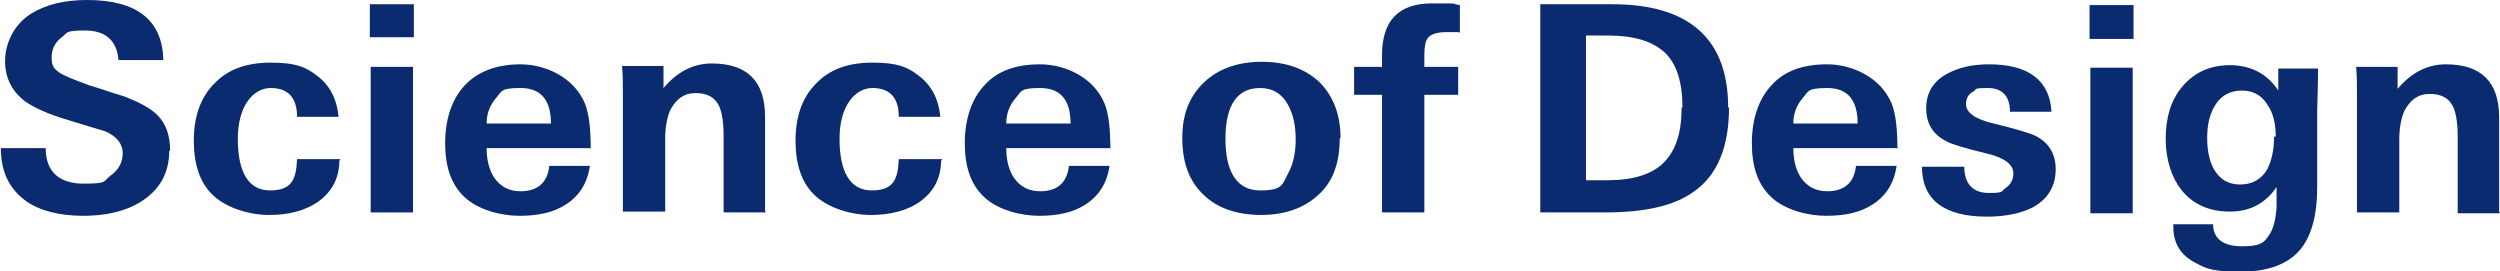
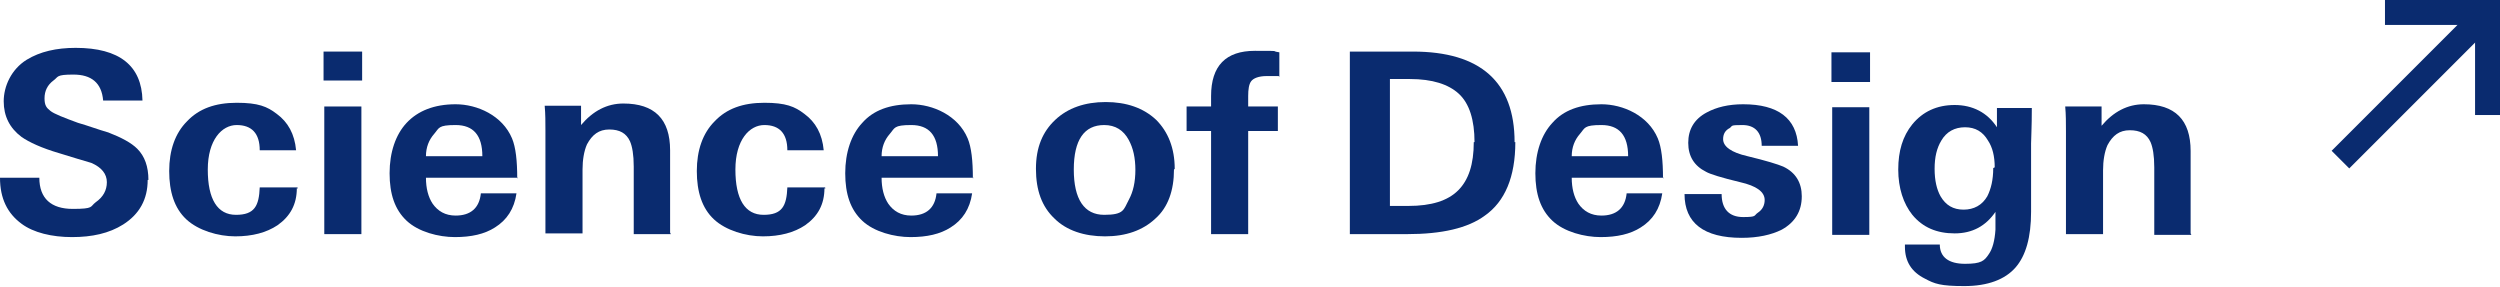
- <svg xmlns="http://www.w3.org/2000/svg" id="_图层_1" version="1.1" viewBox="0 0 295.4 32">
+ <svg xmlns="http://www.w3.org/2000/svg" id="_图层_1" data-name=" 图层 1" viewBox="0 0 336.89 38.55">
  <defs>
    <style>
-       .st0 {
+       .cls-1 {
        fill: #0a2b6f;
      }
    </style>
  </defs>
-   <path class="st0" d="M20,17.8c0,2.6-1.1,4.6-3.3,6-1.9,1.2-4.2,1.7-6.9,1.7s-5.2-.6-6.8-1.8c-1.9-1.4-2.9-3.4-2.9-6.2h5.3c0,2.8,1.6,4.2,4.5,4.2s2.3-.3,3.1-.9c1-.7,1.5-1.6,1.5-2.7s-.7-2-2.1-2.6c-1-.3-2.4-.7-4.3-1.3-2.4-.7-4.1-1.5-5.1-2.2-1.6-1.2-2.4-2.8-2.4-4.8S1.6,2.9,3.7,1.6c1.8-1.1,4-1.6,6.6-1.6,5.9,0,8.9,2.4,9,7.1h-5.3c-.2-2.4-1.6-3.5-4-3.5s-2,.3-2.7.8c-.8.6-1.2,1.4-1.2,2.4s.3,1.3.8,1.7c.5.4,1.8.9,3.7,1.6,1.4.4,2.7.9,4.1,1.3,1.8.7,3.1,1.4,3.9,2.2,1,1,1.5,2.4,1.5,4.2h0Z" />
-   <path class="st0" d="M40.1,18.9c0,2.2-.9,3.8-2.6,5-1.5,1-3.4,1.5-5.7,1.5s-5-.8-6.6-2.3c-1.6-1.5-2.3-3.7-2.3-6.5s.8-5.1,2.4-6.7c1.6-1.7,3.8-2.5,6.7-2.5s4.1.5,5.4,1.5c1.5,1.1,2.4,2.7,2.6,4.9h-4.9c0-2.3-1.1-3.4-3.1-3.4s-3.9,2-3.9,6,1.3,6.1,3.8,6.1,3.1-1.2,3.2-3.7h5.1v.2h0Z" />
-   <path class="st0" d="M48.9,4.4h-5.2V.5h5.2v4ZM48.8,25.1h-5V7.9h5v17.2Z" />
-   <path class="st0" d="M69.9,17.5h-12.4c0,1.4.3,2.6.9,3.5.7,1,1.7,1.6,3.1,1.6,2,0,3.2-1,3.4-3h4.8c-.3,2.1-1.3,3.6-2.9,4.6-1.4.9-3.2,1.3-5.4,1.3s-4.9-.7-6.5-2.2-2.3-3.6-2.3-6.4.8-5.2,2.3-6.8,3.7-2.5,6.6-2.5,6.3,1.5,7.6,4.6c.5,1.2.7,3,.7,5.4h0ZM65.1,14.6c0-2.8-1.2-4.2-3.6-4.2s-2.2.4-2.9,1.2c-.7.8-1.1,1.8-1.1,3h7.5Z" />
-   <path class="st0" d="M90.5,25.1h-5v-9.1c0-1.6-.2-2.7-.5-3.4-.5-1.1-1.4-1.6-2.8-1.6s-2.3.7-3,2c-.4.9-.6,2.1-.6,3.4v8.6h-5v-13.8c0-1.2,0-2.3-.1-3.4h4.9v2.6c1.6-1.9,3.5-2.9,5.7-2.9,4.2,0,6.3,2.1,6.3,6.3v11.1h0Z" />
-   <path class="st0" d="M111.2,18.9c0,2.2-.9,3.8-2.6,5-1.5,1-3.4,1.5-5.7,1.5s-5-.8-6.6-2.3-2.3-3.7-2.3-6.5.8-5.1,2.4-6.7c1.6-1.7,3.8-2.5,6.7-2.5s4.1.5,5.4,1.5c1.5,1.1,2.4,2.7,2.6,4.9h-4.9c0-2.3-1.1-3.4-3.1-3.4s-3.9,2-3.9,6,1.3,6.1,3.8,6.1,3.1-1.2,3.2-3.7h5.1v.2h0Z" />
-   <path class="st0" d="M131.3,17.5h-12.4c0,1.4.3,2.6.9,3.5.7,1,1.7,1.6,3.1,1.6,2,0,3.2-1,3.4-3h4.8c-.3,2.1-1.3,3.6-2.9,4.6-1.4.9-3.2,1.3-5.4,1.3s-4.9-.7-6.5-2.2-2.3-3.6-2.3-6.4.8-5.2,2.3-6.8c1.5-1.7,3.7-2.5,6.6-2.5s6.3,1.5,7.6,4.6c.5,1.2.7,3,.7,5.4h0ZM126.5,14.6c0-2.8-1.2-4.2-3.6-4.2s-2.2.4-2.9,1.2c-.7.8-1.1,1.8-1.1,3h7.5Z" />
-   <path class="st0" d="M158.3,16.4c0,2.8-.8,5.1-2.5,6.6-1.7,1.6-4,2.4-6.8,2.4s-5.2-.8-6.8-2.4c-1.7-1.6-2.5-3.8-2.5-6.7s.9-5,2.6-6.6c1.7-1.6,4-2.4,6.8-2.4s5.1.8,6.8,2.4c1.6,1.6,2.5,3.8,2.5,6.6h0ZM153.1,16.5c0-1.7-.3-3-.9-4.1-.7-1.3-1.8-2-3.3-2-2.7,0-4.1,2-4.1,6s1.4,6.1,4.1,6.1,2.6-.7,3.3-2c.6-1.1.9-2.4.9-4.1Z" />
-   <path class="st0" d="M172.4,3.8c-.6,0-1.1,0-1.6,0-1.1,0-1.8.3-2.1.7-.3.4-.4,1.1-.4,2v1.4h4v3.3h-4v13.9h-5v-13.9h-3.3v-3.3h3.3v-1.4c0-4.1,2-6.1,5.9-6.1s1.9,0,3.3.2v3.3h0Z" />
-   <path class="st0" d="M204.3,12.7c0,4.7-1.4,8-4.1,9.9-2.3,1.7-5.8,2.5-10.5,2.5h-7.7V.5h8.5c9.1,0,13.7,4.1,13.7,12.2h0ZM198.8,12.7c0-3-.7-5.2-2.1-6.5-1.4-1.3-3.6-2-6.6-2h-2.7v17.1h2.5c3.1,0,5.3-.7,6.7-2.1,1.4-1.4,2.1-3.5,2.1-6.5h0Z" />
-   <path class="st0" d="M224.3,17.5h-12.4c0,1.4.3,2.6.9,3.5.7,1,1.7,1.6,3.1,1.6,2,0,3.2-1,3.4-3h4.8c-.3,2.1-1.3,3.6-2.9,4.6-1.4.9-3.2,1.3-5.4,1.3s-4.9-.7-6.5-2.2-2.3-3.6-2.3-6.4.8-5.2,2.3-6.8c1.5-1.7,3.7-2.5,6.6-2.5s6.3,1.5,7.6,4.6c.5,1.2.7,3,.7,5.4h0ZM219.5,14.6c0-2.8-1.2-4.2-3.6-4.2s-2.2.4-2.9,1.2c-.7.8-1.1,1.8-1.1,3h7.5Z" />
-   <path class="st0" d="M242.9,20c0,2-.9,3.5-2.7,4.5-1.4.7-3.2,1.1-5.4,1.1-5.1,0-7.7-2-7.7-5.9h5c0,2,1,3.1,2.9,3.1s1.4-.2,2-.6c.6-.4.9-1,.9-1.7,0-1.1-1.1-1.9-3.3-2.4-2.5-.6-4.1-1.1-4.6-1.4-1.6-.8-2.4-2.1-2.4-3.9s.8-3.2,2.5-4.1c1.3-.7,2.9-1.1,4.9-1.1,4.7,0,7.2,1.9,7.4,5.6h-4.9c0-1.8-.9-2.8-2.6-2.8s-1.3.1-1.7.4c-.6.3-.9.8-.9,1.5,0,1,1.1,1.8,3.3,2.3,2.5.6,4.1,1.1,4.8,1.4,1.7.8,2.5,2.2,2.5,4h0Z" />
-   <path class="st0" d="M252.1,4.6h-5.2V.6h5.2v4ZM252,25.2h-5V8h5v17.2Z" />
-   <path class="st0" d="M273.9,8.1c0,2.6-.1,4.2-.1,4.8v9.2c0,3.4-.7,5.9-2.1,7.5-1.4,1.6-3.7,2.5-6.9,2.5s-4-.3-5.3-1c-1.8-.9-2.7-2.3-2.7-4.3v-.3h4.7c0,1.7,1.2,2.6,3.4,2.6s2.6-.4,3.2-1.3c.5-.7.8-1.8.9-3.3v-2.4c-1.3,1.9-3.1,2.9-5.5,2.9s-4.3-.8-5.7-2.5c-1.2-1.5-1.9-3.6-1.9-6.1s.6-4.5,1.9-6.1c1.4-1.7,3.3-2.6,5.7-2.6s4.4,1,5.7,3v-2.6h4.8,0ZM268.9,16.1c0-1.5-.3-2.7-.9-3.6-.7-1.2-1.7-1.8-3.1-1.8s-2.5.6-3.2,1.8c-.6,1-.9,2.2-.9,3.8s.3,2.8.8,3.7c.7,1.2,1.7,1.8,3.1,1.8s2.5-.6,3.2-1.8c.5-1,.8-2.2.8-3.8h0Z" />
-   <path class="st0" d="M295.4,25.2h-5v-9.1c0-1.6-.2-2.7-.5-3.4-.5-1.1-1.4-1.6-2.8-1.6s-2.3.7-3,2c-.4.9-.6,2.1-.6,3.4v8.6h-5v-13.8c0-1.2,0-2.3-.1-3.4h4.9v2.6c1.6-1.9,3.5-2.9,5.7-2.9,4.2,0,6.3,2.1,6.3,6.3v11.1h0Z" />
+   <path class="cls-1" d="M19.9,24.25c0,2.6-1.1,4.6-3.3,6-1.9,1.2-4.2,1.7-6.9,1.7s-5.2-.6-6.8-1.8c-1.9-1.4-2.9-3.4-2.9-6.2h5.3c0,2.8,1.6,4.2,4.5,4.2s2.3-.3,3.1-.9c1-.7,1.5-1.6,1.5-2.7s-.7-2-2.1-2.6c-1-.3-2.4-.7-4.3-1.3-2.4-.7-4.1-1.5-5.1-2.2-1.6-1.2-2.4-2.8-2.4-4.8s1-4.3,3.1-5.6c1.8-1.1,4-1.6,6.6-1.6,5.9,0,8.9,2.4,9,7.1h-5.3c-.2-2.4-1.6-3.5-4-3.5s-2,.3-2.7.8c-.8.6-1.2,1.4-1.2,2.4s.3,1.3.8,1.7,1.8.9,3.7,1.6c1.4.4,2.7.9,4.1,1.3,1.8.7,3.1,1.4,3.9,2.2,1,1,1.5,2.4,1.5,4.2h-.1Z" />
+   <path class="cls-1" d="M40,25.35c0,2.2-.9,3.8-2.6,5-1.5,1-3.4,1.5-5.7,1.5s-5-.8-6.6-2.3-2.3-3.7-2.3-6.5.8-5.1,2.4-6.7c1.6-1.7,3.8-2.5,6.7-2.5s4.1.5,5.4,1.5c1.5,1.1,2.4,2.7,2.6,4.9h-4.9c0-2.3-1.1-3.4-3.1-3.4s-3.9,2-3.9,6,1.3,6.1,3.8,6.1,3.1-1.2,3.2-3.7h5.1v.2h0l-.1-.1Z" />
+   <path class="cls-1" d="M48.8,10.85h-5.2v-3.9h5.2v4-.1ZM48.7,31.55h-5V14.35h5v17.2Z" />
+   <path class="cls-1" d="M69.8,23.95h-12.4c0,1.4.3,2.6.9,3.5.7,1,1.7,1.6,3.1,1.6,2,0,3.2-1,3.4-3h4.8c-.3,2.1-1.3,3.6-2.9,4.6-1.4.9-3.2,1.3-5.4,1.3s-4.9-.7-6.5-2.2-2.3-3.6-2.3-6.4.8-5.2,2.3-6.8,3.7-2.5,6.6-2.5,6.3,1.5,7.6,4.6c.5,1.2.7,3,.7,5.4h0l.1-.1ZM65,21.05c0-2.8-1.2-4.2-3.6-4.2s-2.2.4-2.9,1.2-1.1,1.8-1.1,3h7.6Z" />
+   <path class="cls-1" d="M90.4,31.55h-5v-9.1c0-1.6-.2-2.7-.5-3.4-.5-1.1-1.4-1.6-2.8-1.6s-2.3.7-3,2c-.4.9-.6,2.1-.6,3.4v8.6h-5v-13.8c0-1.2,0-2.3-.1-3.4h4.9v2.6c1.6-1.9,3.5-2.9,5.7-2.9,4.2,0,6.3,2.1,6.3,6.3v11.1h0l.1.2Z" />
+   <path class="cls-1" d="M111.1,25.35c0,2.2-.9,3.8-2.6,5-1.5,1-3.4,1.5-5.7,1.5s-5-.8-6.6-2.3-2.3-3.7-2.3-6.5.8-5.1,2.4-6.7c1.6-1.7,3.8-2.5,6.7-2.5s4.1.5,5.4,1.5c1.5,1.1,2.4,2.7,2.6,4.9h-4.9c0-2.3-1.1-3.4-3.1-3.4s-3.9,2-3.9,6,1.3,6.1,3.8,6.1,3.1-1.2,3.2-3.7h5.1v.2h0l-.1-.1Z" />
+   <path class="cls-1" d="M131.2,23.95h-12.4c0,1.4.3,2.6.9,3.5.7,1,1.7,1.6,3.1,1.6,2,0,3.2-1,3.4-3h4.8c-.3,2.1-1.3,3.6-2.9,4.6-1.4.9-3.2,1.3-5.4,1.3s-4.9-.7-6.5-2.2-2.3-3.6-2.3-6.4.8-5.2,2.3-6.8c1.5-1.7,3.7-2.5,6.6-2.5s6.3,1.5,7.6,4.6c.5,1.2.7,3,.7,5.4h0l.1-.1ZM126.4,21.05c0-2.8-1.2-4.2-3.6-4.2s-2.2.4-2.9,1.2c-.7.8-1.1,1.8-1.1,3h7.6Z" />
+   <path class="cls-1" d="M158.2,22.85c0,2.8-.8,5.1-2.5,6.6-1.7,1.6-4,2.4-6.8,2.4s-5.2-.8-6.8-2.4c-1.7-1.6-2.5-3.8-2.5-6.7s.9-5,2.6-6.6c1.7-1.6,4-2.4,6.8-2.4s5.1.8,6.8,2.4c1.6,1.6,2.5,3.8,2.5,6.6h0l-.1.1ZM153,22.95c0-1.7-.3-3-.9-4.1-.7-1.3-1.8-2-3.3-2-2.7,0-4.1,2-4.1,6s1.4,6.1,4.1,6.1,2.6-.7,3.3-2c.6-1.1.9-2.4.9-4.1v.1Z" />
+   <path class="cls-1" d="M172.3,10.25h-1.6c-1.1,0-1.8.3-2.1.7s-.4,1.1-.4,2v1.4h4v3.3h-4v13.9h-5v-13.9h-3.3v-3.3h3.3v-1.4c0-4.1,2-6.1,5.9-6.1s1.9,0,3.3.2v3.3h0l-.1-.1Z" />
+   <path class="cls-1" d="M204.2,19.15c0,4.7-1.4,8-4.1,9.9-2.3,1.7-5.8,2.5-10.5,2.5h-7.7V6.95h8.5c9.1,0,13.7,4.1,13.7,12.2h.1ZM198.7,19.15c0-3-.7-5.2-2.1-6.5-1.4-1.3-3.6-2-6.6-2h-2.7v17.1h2.5c3.1,0,5.3-.7,6.7-2.1s2.1-3.5,2.1-6.5h.1Z" />
+   <path class="cls-1" d="M224.2,23.95h-12.4c0,1.4.3,2.6.9,3.5.7,1,1.7,1.6,3.1,1.6,2,0,3.2-1,3.4-3h4.8c-.3,2.1-1.3,3.6-2.9,4.6-1.4.9-3.2,1.3-5.4,1.3s-4.9-.7-6.5-2.2-2.3-3.6-2.3-6.4.8-5.2,2.3-6.8c1.5-1.7,3.7-2.5,6.6-2.5s6.3,1.5,7.6,4.6c.5,1.2.7,3,.7,5.4h0l.1-.1ZM219.4,21.05c0-2.8-1.2-4.2-3.6-4.2s-2.2.4-2.9,1.2-1.1,1.8-1.1,3h7.6Z" />
+   <path class="cls-1" d="M242.8,26.45c0,2-.9,3.5-2.7,4.5-1.4.7-3.2,1.1-5.4,1.1-5.1,0-7.7-2-7.7-5.9h5c0,2,1,3.1,2.9,3.1s1.4-.2,2-.6.9-1,.9-1.7c0-1.1-1.1-1.9-3.3-2.4-2.5-.6-4.1-1.1-4.6-1.4-1.6-.8-2.4-2.1-2.4-3.9s.8-3.2,2.5-4.1c1.3-.7,2.9-1.1,4.9-1.1,4.7,0,7.2,1.9,7.4,5.6h-4.9c0-1.8-.9-2.8-2.6-2.8s-1.3.1-1.7.4c-.6.3-.9.8-.9,1.5,0,1,1.1,1.8,3.3,2.3,2.5.6,4.1,1.1,4.8,1.4,1.7.8,2.5,2.2,2.5,4h0Z" />
+   <path class="cls-1" d="M252,11.05h-5.2v-4h5.2v4ZM251.9,31.65h-5V14.45h5v17.2Z" />
+   <path class="cls-1" d="M273.8,14.55c0,2.6-.1,4.2-.1,4.8v9.2c0,3.4-.7,5.9-2.1,7.5s-3.7,2.5-6.9,2.5-4-.3-5.3-1c-1.8-.9-2.7-2.3-2.7-4.3v-.3h4.7c0,1.7,1.2,2.6,3.4,2.6s2.6-.4,3.2-1.3c.5-.7.8-1.8.9-3.3v-2.4c-1.3,1.9-3.1,2.9-5.5,2.9s-4.3-.8-5.7-2.5c-1.2-1.5-1.9-3.6-1.9-6.1s.6-4.5,1.9-6.1c1.4-1.7,3.3-2.6,5.7-2.6s4.4,1,5.7,3v-2.6h4.8-.1ZM268.8,22.55c0-1.5-.3-2.7-.9-3.6-.7-1.2-1.7-1.8-3.1-1.8s-2.5.6-3.2,1.8c-.6,1-.9,2.2-.9,3.8s.3,2.8.8,3.7c.7,1.2,1.7,1.8,3.1,1.8s2.5-.6,3.2-1.8c.5-1,.8-2.2.8-3.8h0l.2-.1Z" />
+   <path class="cls-1" d="M295.3,31.65h-5v-9.1c0-1.6-.2-2.7-.5-3.4-.5-1.1-1.4-1.6-2.8-1.6s-2.3.7-3,2c-.4.9-.6,2.1-.6,3.4v8.6h-5v-13.8c0-1.2,0-2.3-.1-3.4h4.9v2.6c1.6-1.9,3.5-2.9,5.7-2.9,4.2,0,6.3,2.1,6.3,6.3v11.1h0l.1.2Z" />
+   <rect class="cls-1" x="321.39" width="15.5" height="3.36" />
+   <rect class="cls-1" x="311.41" y="10.21" width="27.19" height="3.36" transform="translate(86.78 233.3) rotate(-45)" />
+   <rect class="cls-1" x="327.46" y="6.07" width="15.5" height="3.36" transform="translate(327.46 342.96) rotate(-90)" />
</svg>
